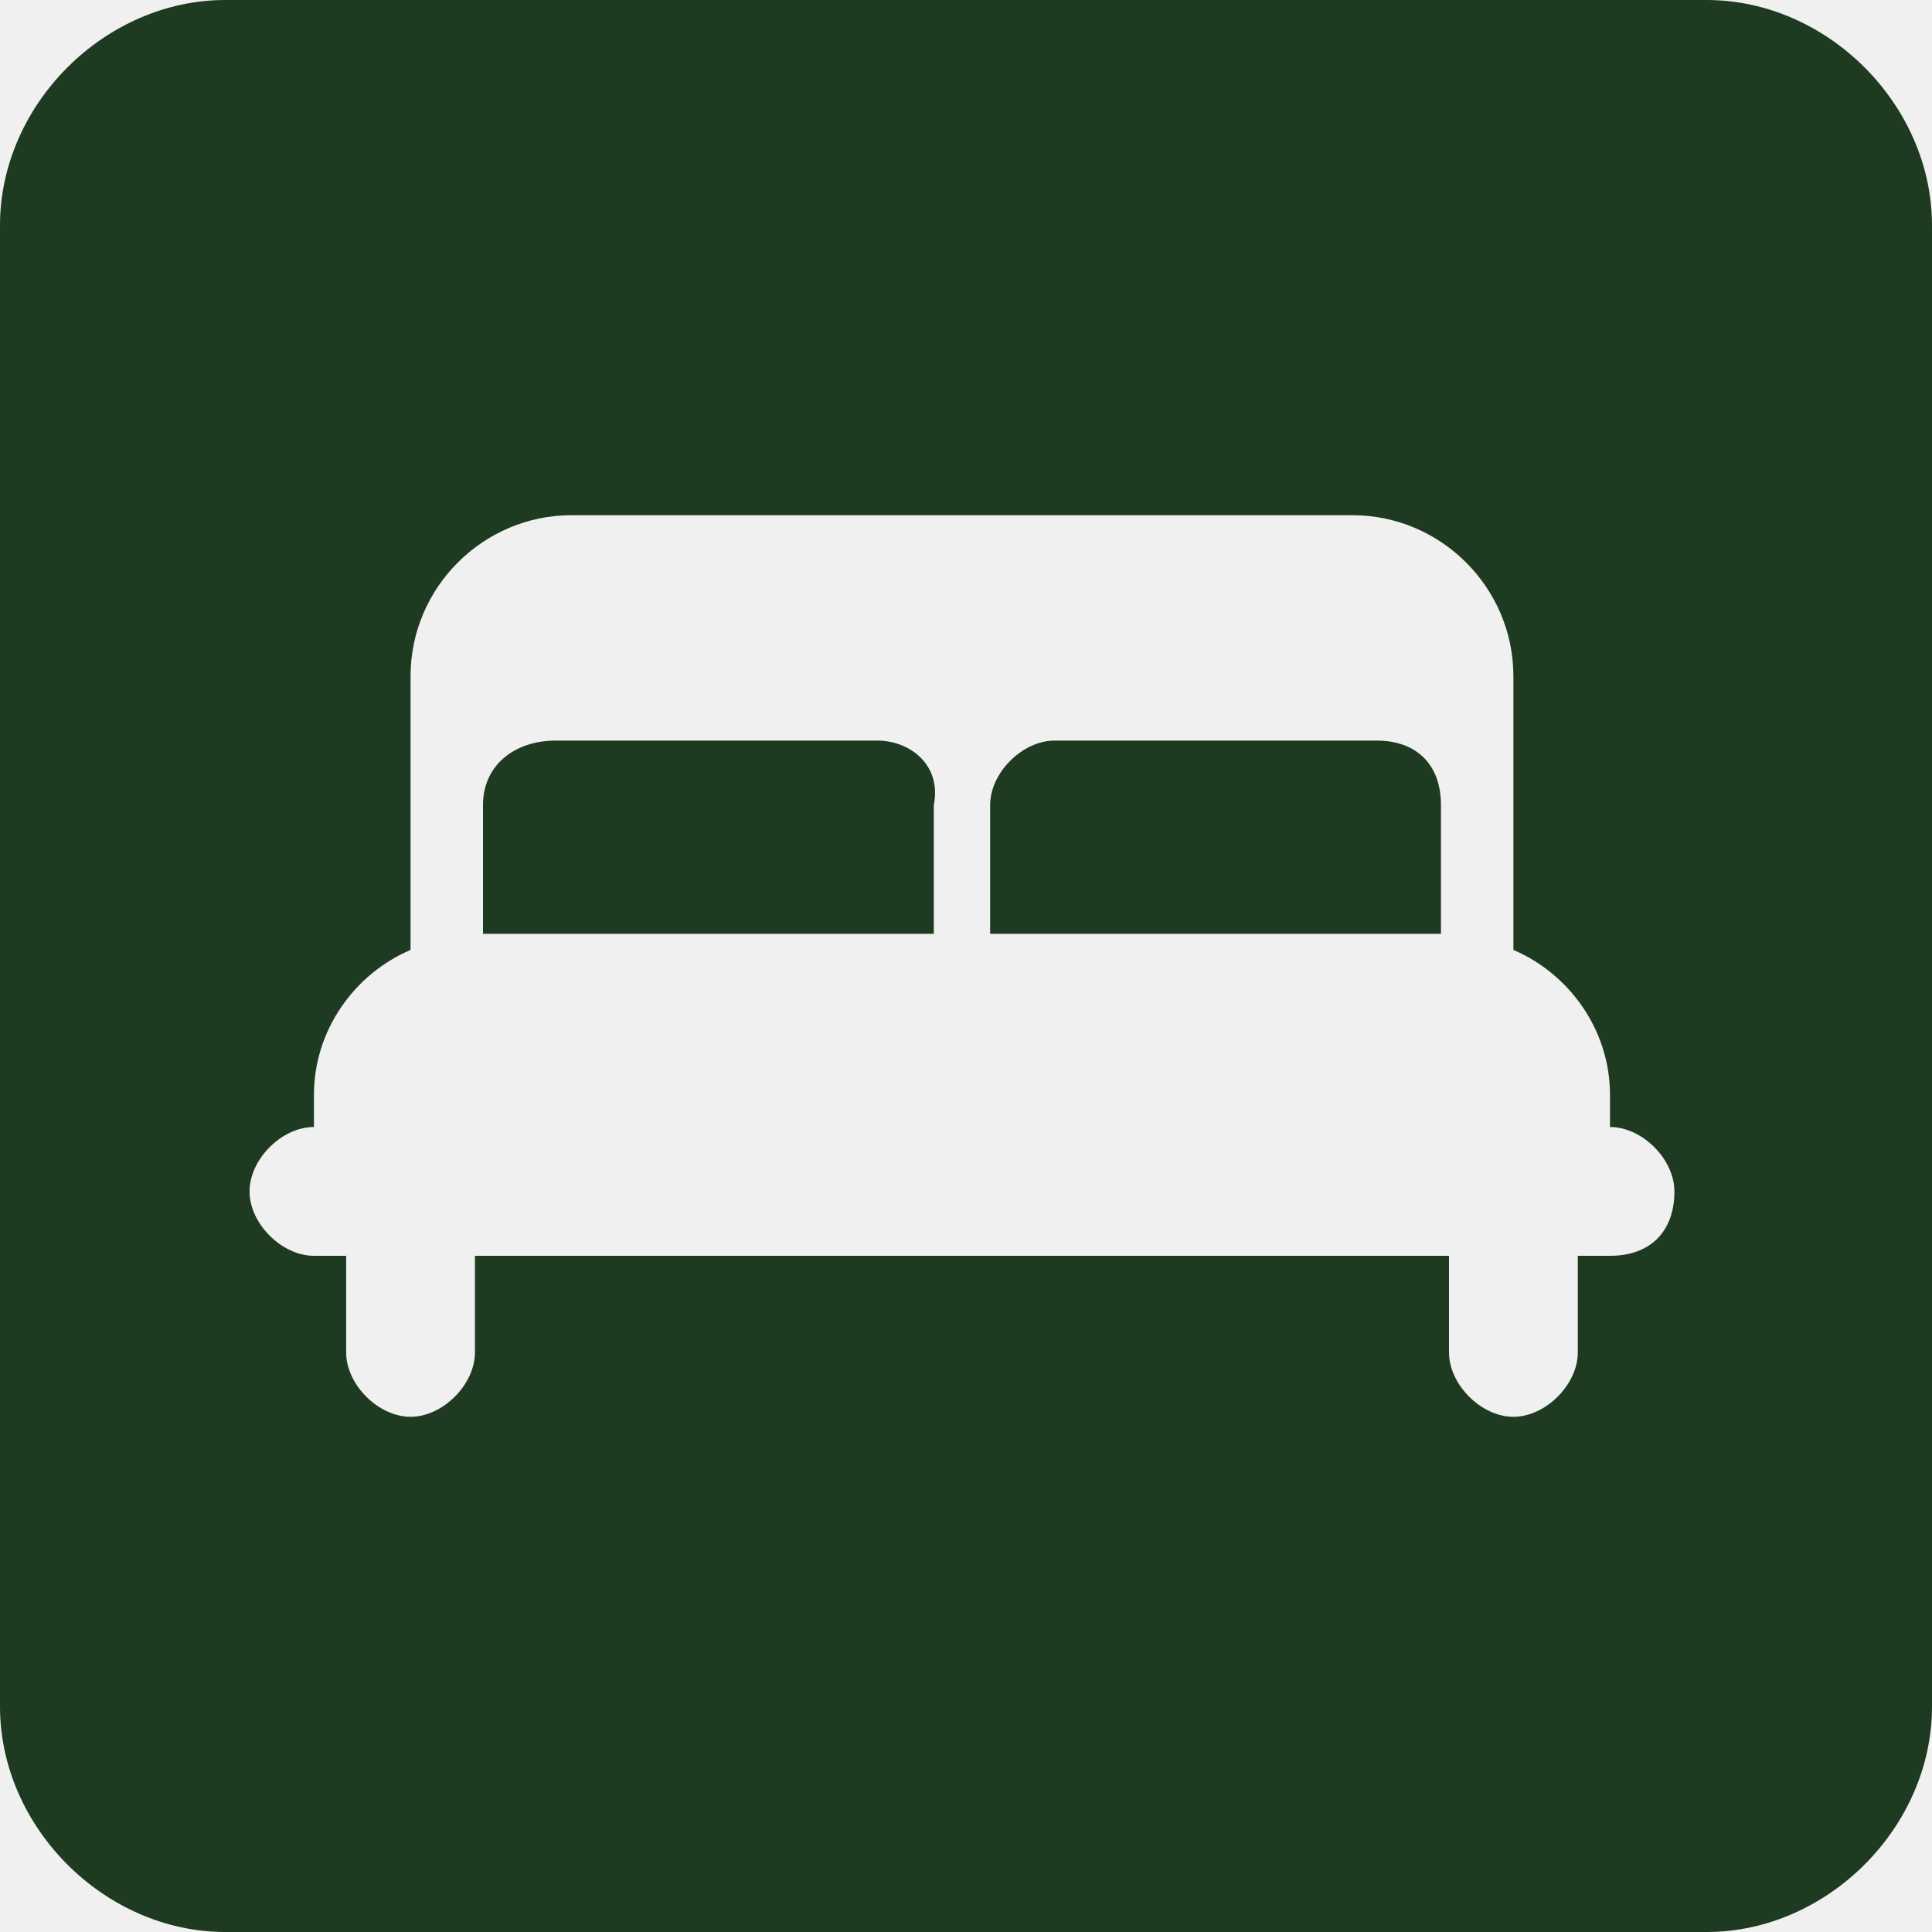
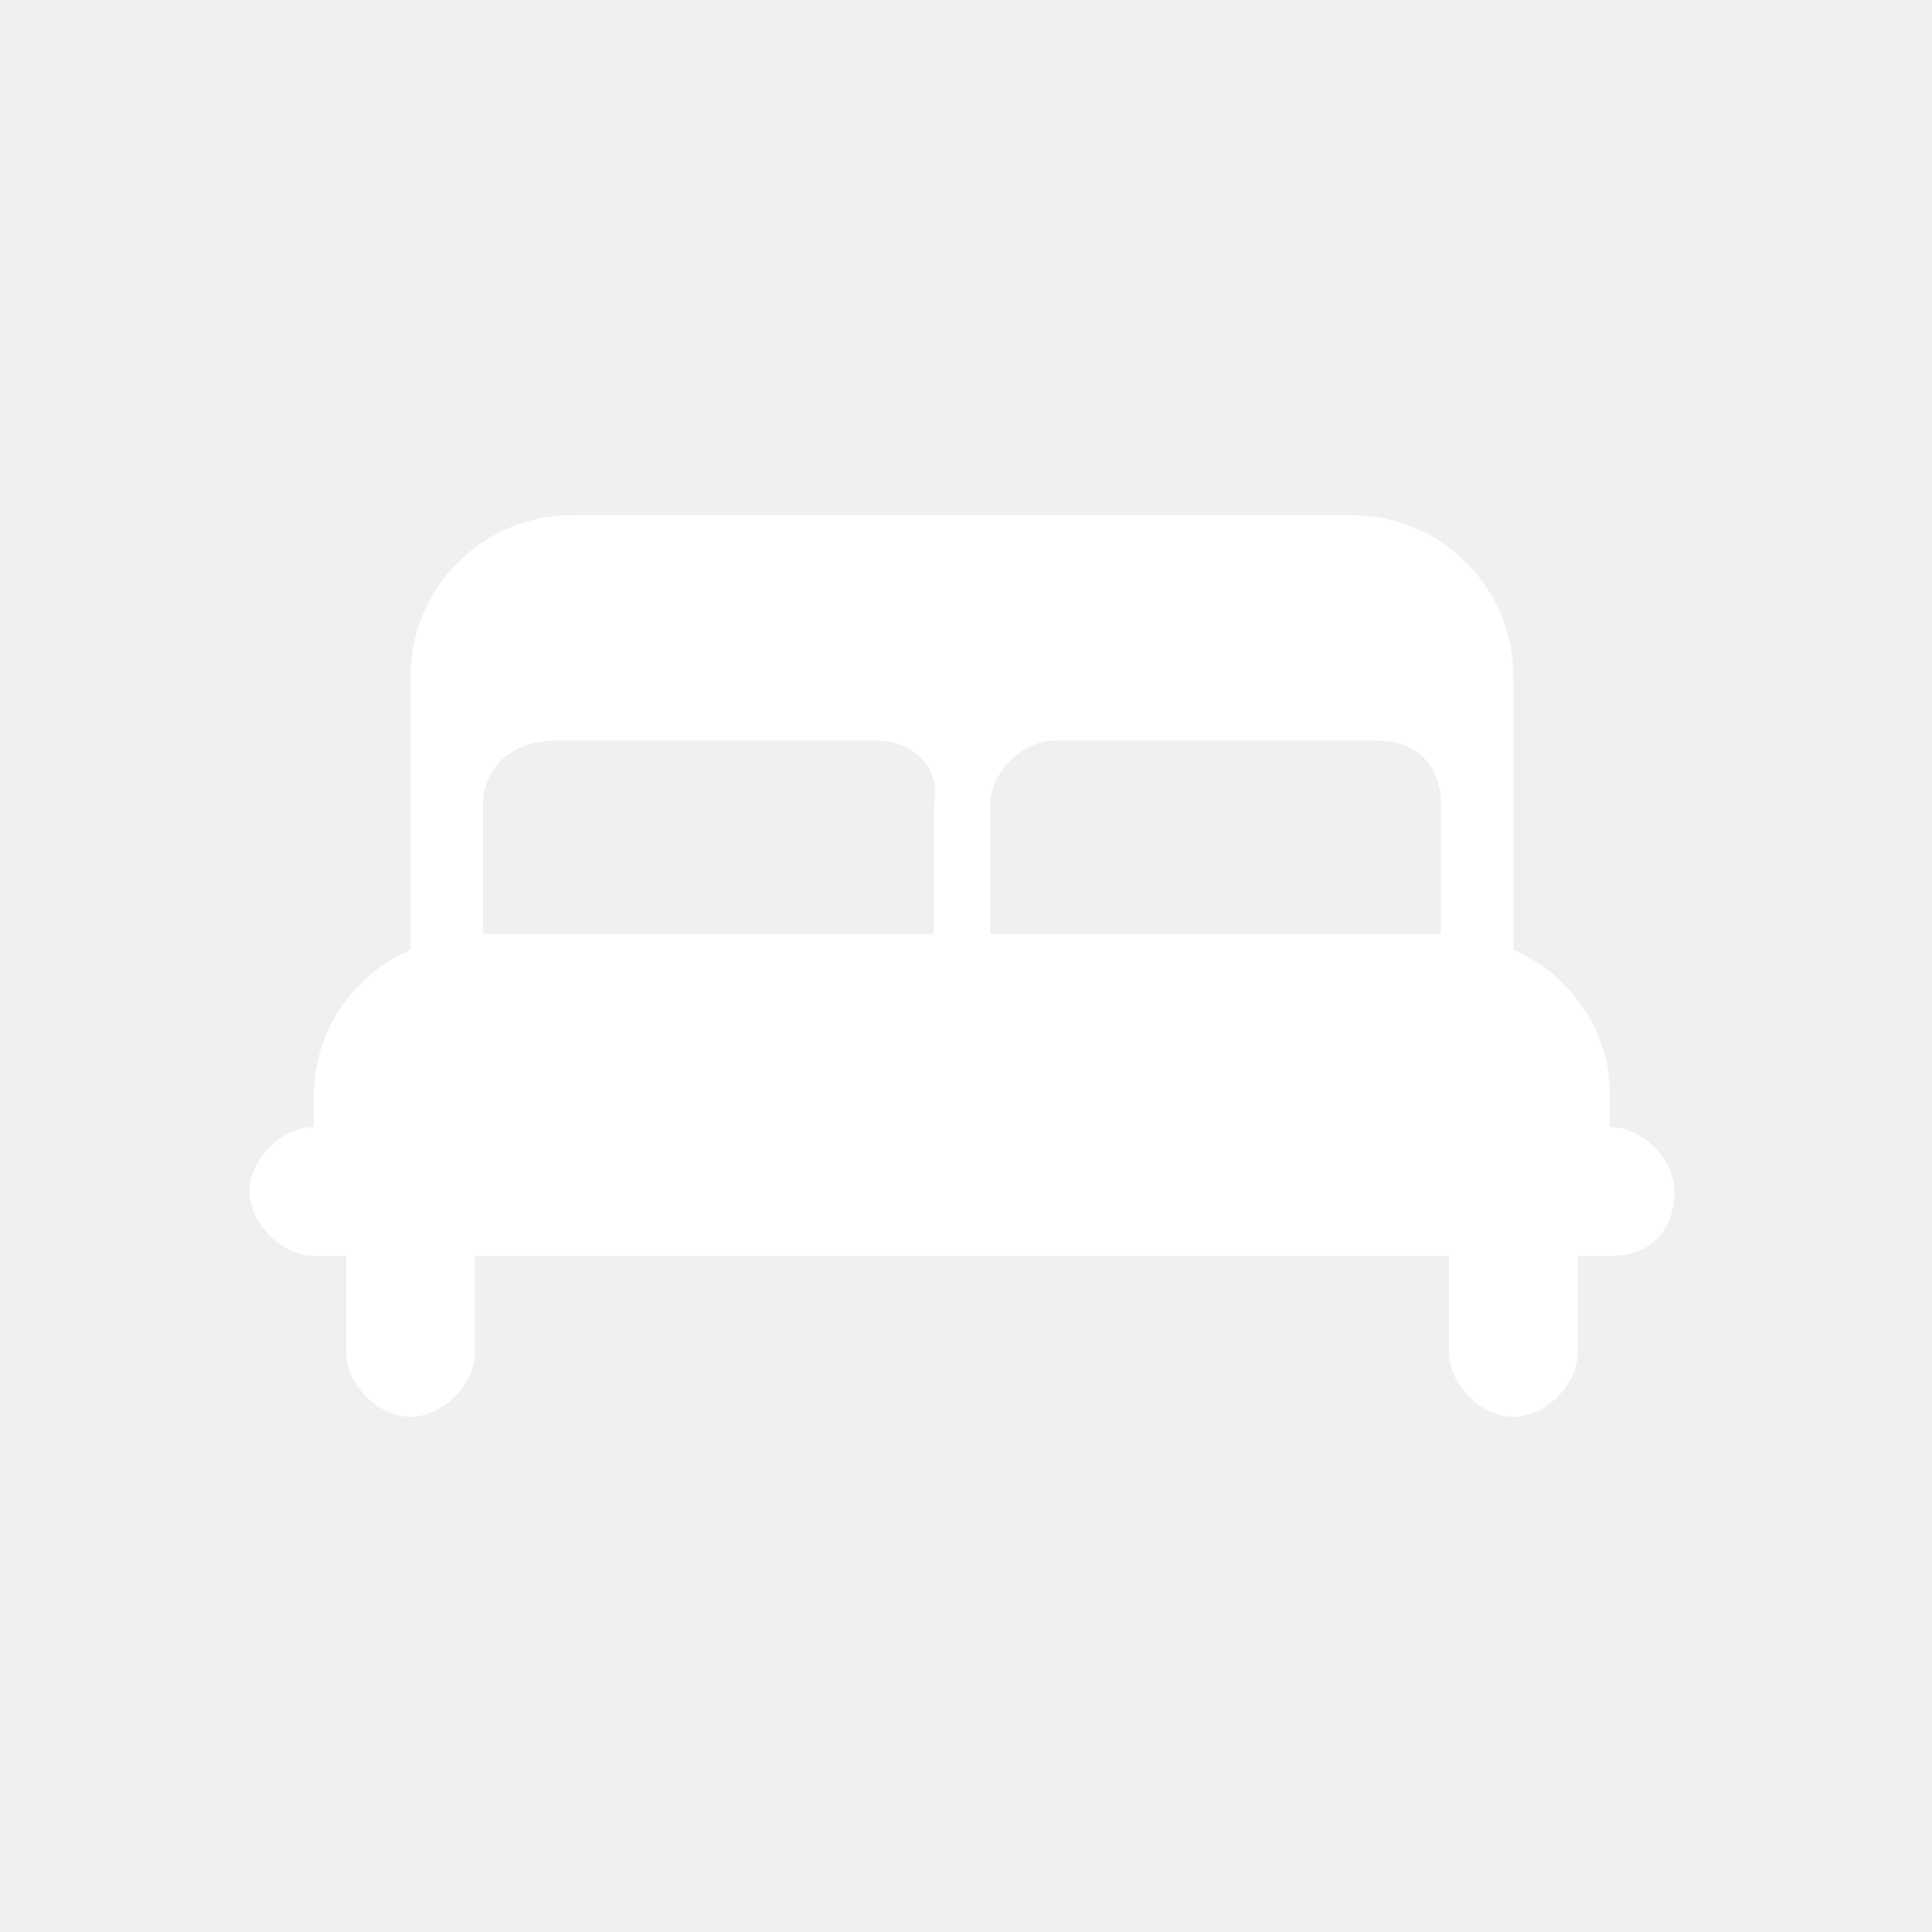
- <svg xmlns="http://www.w3.org/2000/svg" version="1.1" id="Layer_1" x="0px" y="0px" viewBox="-293 385 24 24" style="enable-background:new -293 385 24 24;" xml:space="preserve">
+ <svg xmlns="http://www.w3.org/2000/svg" version="1.1" id="Layer_1" x="0px" y="0px" viewBox="-586 770 24 24" style="enable-background:new -586 770 24 24;" xml:space="preserve">
  <style type="text/css">
- 	.st0{fill:#1E3A21;}
+ 	.st0{fill:#FFFFFF;}
</style>
  <g>
-     <path class="st0" d="M-282.1,394.2h-4c-0.5,0-0.9,0.3-0.9,0.8v1.6h5.6V395C-281.3,394.5-281.7,394.2-282.1,394.2z" />
-     <path class="st0" d="M-275.9,394.2h-4c-0.4,0-0.8,0.4-0.8,0.8v1.6h5.6V395C-275.1,394.5-275.4,394.2-275.9,394.2z" />
-     <path class="st0" d="M-271.8,385h-18.4c-1.5,0-2.8,1.3-2.8,2.8v18.4c0,1.5,1.3,2.8,2.8,2.8h18.4c1.5,0,2.8-1.3,2.8-2.8v-18.4   C-269,386.3-270.3,385-271.8,385z M-273,400.6h-0.4v1.2c0,0.4-0.4,0.8-0.8,0.8c-0.4,0-0.8-0.4-0.8-0.8v-1.2h-12.1v1.2   c0,0.4-0.4,0.8-0.8,0.8s-0.8-0.4-0.8-0.8v-1.2h-0.4c-0.4,0-0.8-0.4-0.8-0.8c0-0.4,0.4-0.8,0.8-0.8l0,0c0-0.1,0-0.3,0-0.4   c0-0.8,0.5-1.5,1.2-1.8v-3.4c0-1.1,0.9-2,2-2h9.7c1.1,0,2,0.9,2,2v3.4c0.7,0.3,1.2,1,1.2,1.8c0,0.1,0,0.3,0,0.4l0,0   c0.4,0,0.8,0.4,0.8,0.8C-272.2,400.3-272.5,400.6-273,400.6z" />
+     <path class="st0" d="M-566,784c0-0.1,0-0.3,0-0.4c0-0.8-0.5-1.5-1.2-1.8v-3.4c0-1.1-0.9-2-2-2h-9.7c-1.1,0-2,0.9-2,2v3.4   c-0.7,0.3-1.2,1-1.2,1.8c0,0.1,0,0.3,0,0.4c-0.4,0-0.8,0.4-0.8,0.8c0,0.4,0.4,0.8,0.8,0.8h0.4v1.2c0,0.4,0.4,0.8,0.8,0.8   c0.4,0,0.8-0.4,0.8-0.8v-1.2h12.1v1.2c0,0.4,0.4,0.8,0.8,0.8c0.4,0,0.8-0.4,0.8-0.8v-1.2h0.4c0.5,0,0.8-0.3,0.8-0.8   C-565.2,784.4-565.6,784-566,784z M-574.4,781.6h-5.6V780c0-0.5,0.4-0.8,0.9-0.8h4c0.4,0,0.8,0.3,0.7,0.8V781.6z M-568.1,781.6   h-5.6V780c0-0.4,0.4-0.8,0.8-0.8h4c0.5,0,0.8,0.3,0.8,0.8V781.6z" />
  </g>
</svg>
